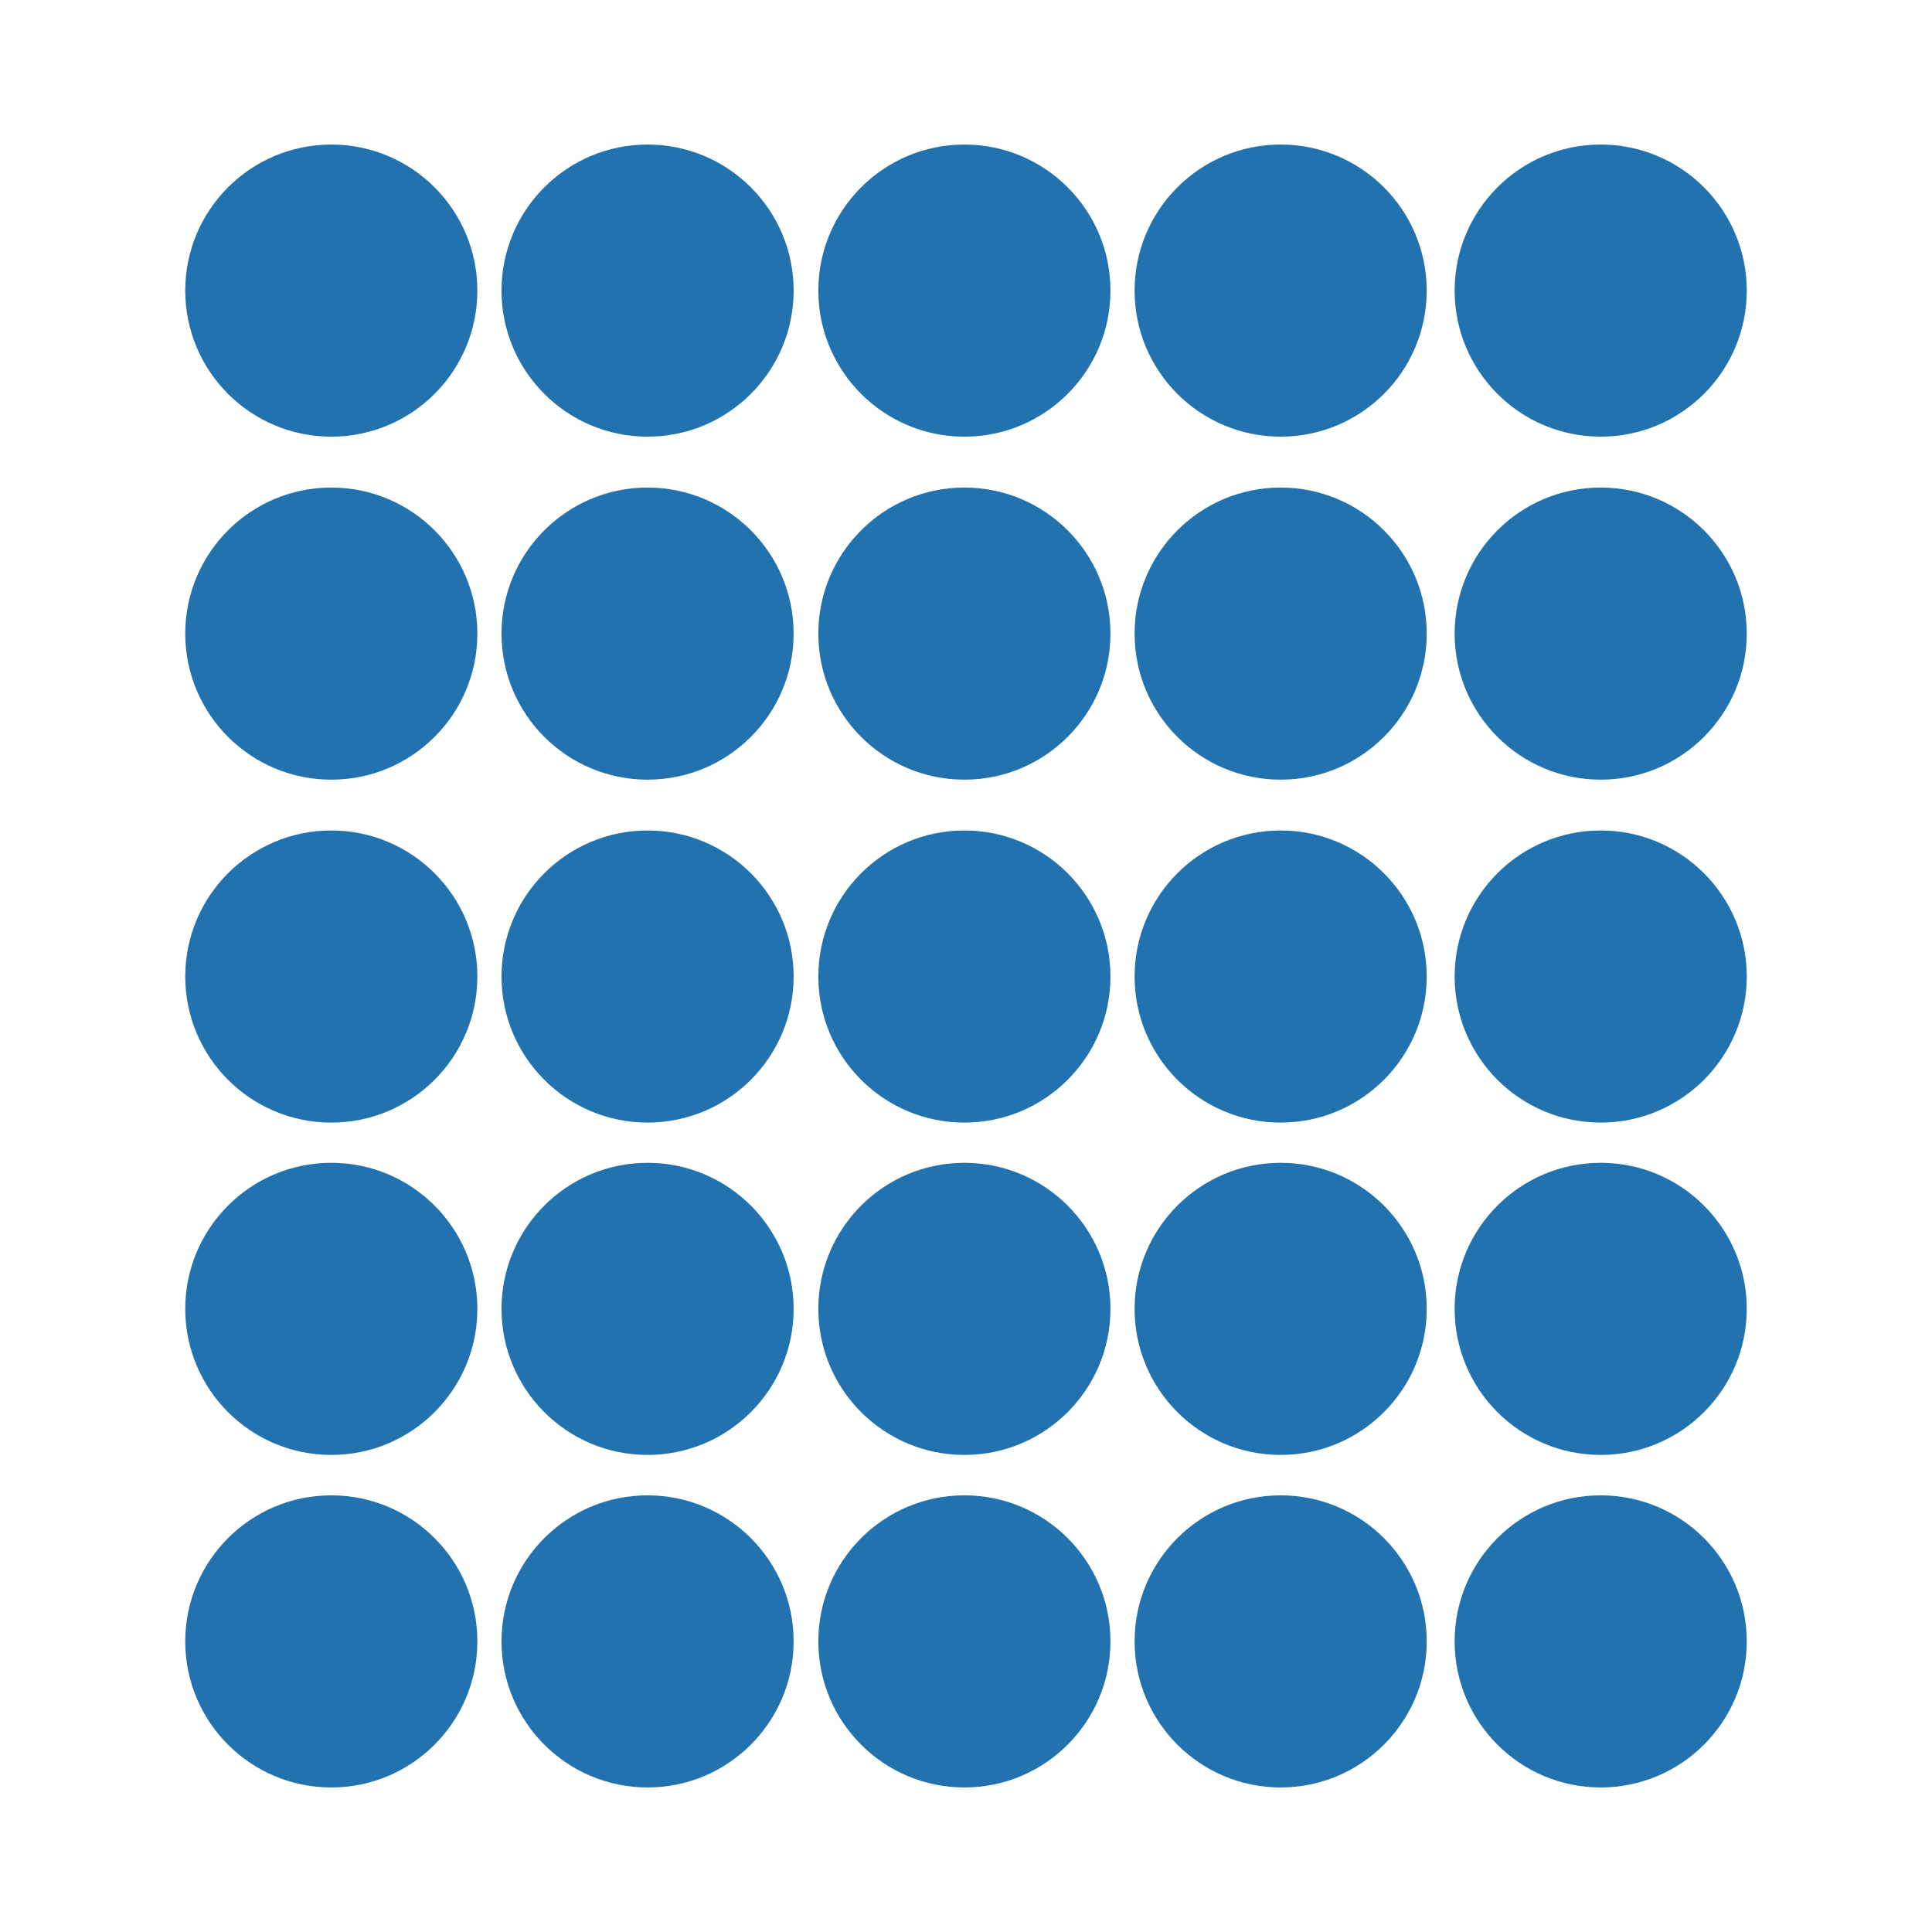
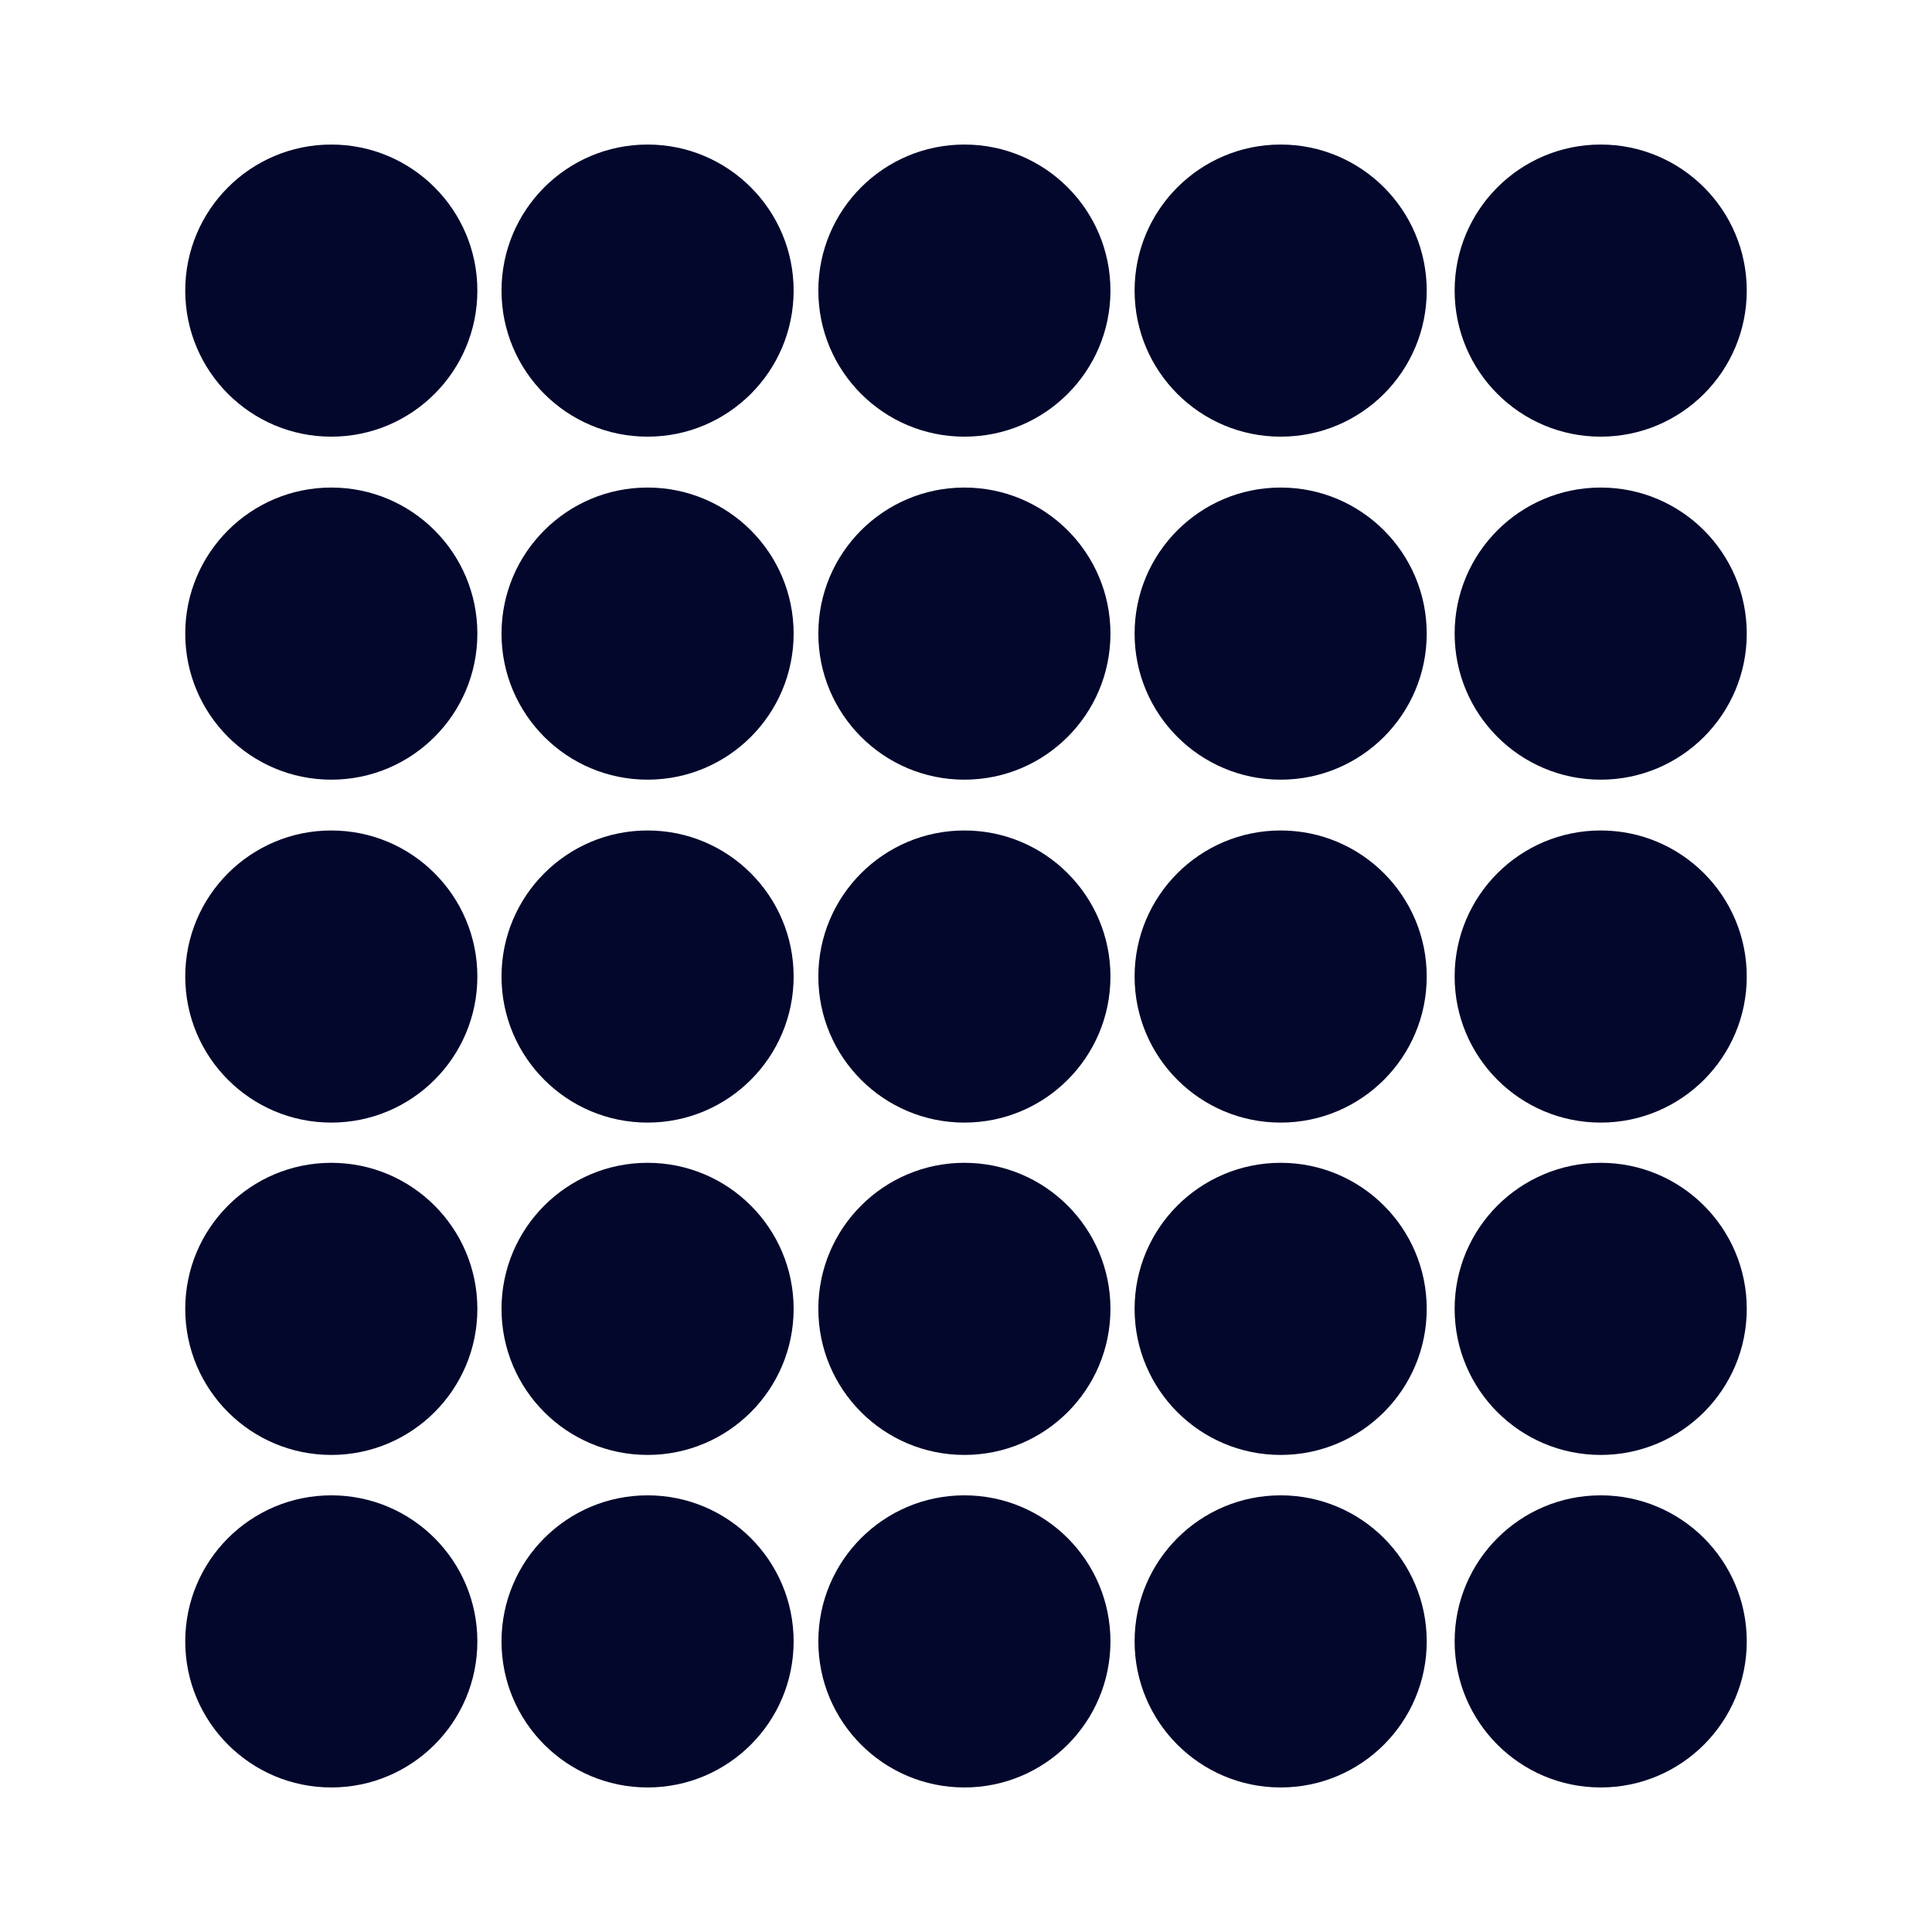
<svg xmlns="http://www.w3.org/2000/svg" id="ewtkSYfHDoz1" xmlnsXlink="http://www.w3.org/1999/xlink" viewBox="0 0 400 400" shape-rendering="geometricPrecision" text-rendering="geometricPrecision" project-id="5be94f4b6bdf4643b24e4a3078e7e92d" export-id="44563dba7965460cab2a7ac974fe81e5" cached="false">
-   <ellipse rx="30.24" ry="30.24" transform="translate(331.4075 339.8332)" fill="#2172af" strokeWidth="0" />
-   <ellipse rx="30.24" ry="30.24" transform="translate(331.4075 270.9882)" fill="#2172af" strokeWidth="0" />
-   <ellipse rx="30.24" ry="30.24" transform="translate(265.1472 339.8332)" fill="#2172af" strokeWidth="0" />
-   <ellipse rx="30.24" ry="30.24" transform="translate(265.1472 270.9882)" fill="#2172af" strokeWidth="0" />
-   <ellipse rx="30.24" ry="30.24" transform="translate(331.4075 202.1807)" fill="#2172af" strokeWidth="0" />
-   <ellipse rx="30.24" ry="30.24" transform="translate(265.1472 202.1807)" fill="#2172af" strokeWidth="0" />
-   <ellipse rx="30.24" ry="30.24" transform="translate(331.4075 131.1819)" fill="#2172af" strokeWidth="0" />
-   <ellipse rx="30.24" ry="30.24" transform="translate(265.1472 131.1819)" fill="#2172af" strokeWidth="0" />
-   <ellipse rx="30.24" ry="30.24" transform="translate(331.4075 60.16684)" fill="#2172af" strokeWidth="0" />
-   <ellipse rx="30.24" ry="30.24" transform="translate(265.1472 60.16682)" fill="#2172af" strokeWidth="0" />
-   <ellipse rx="30.24" ry="30.24" transform="translate(199.6667 339.8332)" fill="#2172af" strokeWidth="0" />
-   <ellipse rx="30.24" ry="30.24" transform="translate(199.6667 270.9882)" fill="#2172af" strokeWidth="0" />
-   <ellipse rx="30.24" ry="30.24" transform="translate(199.6667 202.1807)" fill="#2172af" strokeWidth="0" />
-   <ellipse rx="30.24" ry="30.24" transform="translate(199.6667 131.1819)" fill="#2172af" strokeWidth="0" />
-   <ellipse rx="30.24" ry="30.24" transform="translate(199.6667 60.16682)" fill="#2172af" strokeWidth="0" />
-   <ellipse rx="30.24" ry="30.24" transform="translate(134.073 339.8332)" fill="#2172af" strokeWidth="0" />
-   <ellipse rx="30.24" ry="30.24" transform="translate(134.073 270.9882)" fill="#2172af" strokeWidth="0" />
-   <ellipse rx="30.24" ry="30.24" transform="translate(134.073 202.1807)" fill="#2172af" strokeWidth="0" />
-   <ellipse rx="30.24" ry="30.24" transform="translate(134.073 131.1819)" fill="#2172af" strokeWidth="0" />
-   <ellipse rx="30.24" ry="30.24" transform="translate(134.073 60.16682)" fill="#2172af" strokeWidth="0" />
-   <ellipse rx="30.24" ry="30.24" transform="translate(68.59248 339.8332)" fill="#2172af" strokeWidth="0" />
-   <ellipse rx="30.24" ry="30.24" transform="translate(68.59248 270.9882)" fill="#2172af" strokeWidth="0" />
-   <ellipse rx="30.24" ry="30.24" transform="translate(68.59248 202.1807)" fill="#2172af" strokeWidth="0" />
-   <ellipse rx="30.24" ry="30.24" transform="translate(68.59248 131.1819)" fill="#2172af" strokeWidth="0" />
-   <ellipse rx="30.24" ry="30.24" transform="translate(68.59248 60.16682)" fill="#2172af" strokeWidth="0" />
+   <ellipse rx="30.24" ry="30.24" transform="translate(331.4075 339.8332)" fill="#03072c" strokeWidth="0" />
+   <ellipse rx="30.24" ry="30.24" transform="translate(331.4075 270.9882)" fill="#03072c" strokeWidth="0" />
+   <ellipse rx="30.24" ry="30.24" transform="translate(265.1472 339.8332)" fill="#03072c" strokeWidth="0" />
+   <ellipse rx="30.24" ry="30.24" transform="translate(265.1472 270.9882)" fill="#03072c" strokeWidth="0" />
+   <ellipse rx="30.24" ry="30.24" transform="translate(331.4075 202.1807)" fill="#03072c" strokeWidth="0" />
+   <ellipse rx="30.24" ry="30.24" transform="translate(265.1472 202.1807)" fill="#03072c" strokeWidth="0" />
+   <ellipse rx="30.24" ry="30.24" transform="translate(331.4075 131.1819)" fill="#03072c" strokeWidth="0" />
+   <ellipse rx="30.24" ry="30.24" transform="translate(265.1472 131.1819)" fill="#03072c" strokeWidth="0" />
+   <ellipse rx="30.24" ry="30.24" transform="translate(331.4075 60.16684)" fill="#03072c" strokeWidth="0" />
+   <ellipse rx="30.24" ry="30.24" transform="translate(265.1472 60.16682)" fill="#03072c" strokeWidth="0" />
+   <ellipse rx="30.24" ry="30.24" transform="translate(199.6667 339.8332)" fill="#03072c" strokeWidth="0" />
+   <ellipse rx="30.24" ry="30.24" transform="translate(199.6667 270.9882)" fill="#03072c" strokeWidth="0" />
+   <ellipse rx="30.24" ry="30.24" transform="translate(199.6667 202.1807)" fill="#03072c" strokeWidth="0" />
+   <ellipse rx="30.24" ry="30.24" transform="translate(199.6667 131.1819)" fill="#03072c" strokeWidth="0" />
+   <ellipse rx="30.24" ry="30.24" transform="translate(199.6667 60.16682)" fill="#03072c" strokeWidth="0" />
+   <ellipse rx="30.24" ry="30.24" transform="translate(134.073 339.8332)" fill="#03072c" strokeWidth="0" />
+   <ellipse rx="30.24" ry="30.24" transform="translate(134.073 270.9882)" fill="#03072c" strokeWidth="0" />
+   <ellipse rx="30.24" ry="30.24" transform="translate(134.073 202.1807)" fill="#03072c" strokeWidth="0" />
+   <ellipse rx="30.24" ry="30.24" transform="translate(134.073 131.1819)" fill="#03072c" strokeWidth="0" />
+   <ellipse rx="30.24" ry="30.24" transform="translate(134.073 60.16682)" fill="#03072c" strokeWidth="0" />
+   <ellipse rx="30.24" ry="30.24" transform="translate(68.59248 339.8332)" fill="#03072c" strokeWidth="0" />
+   <ellipse rx="30.24" ry="30.24" transform="translate(68.59248 270.9882)" fill="#03072c" strokeWidth="0" />
+   <ellipse rx="30.24" ry="30.24" transform="translate(68.59248 202.1807)" fill="#03072c" strokeWidth="0" />
+   <ellipse rx="30.24" ry="30.24" transform="translate(68.59248 131.1819)" fill="#03072c" strokeWidth="0" />
+   <ellipse rx="30.24" ry="30.24" transform="translate(68.59248 60.16682)" fill="#03072c" strokeWidth="0" />
</svg>
